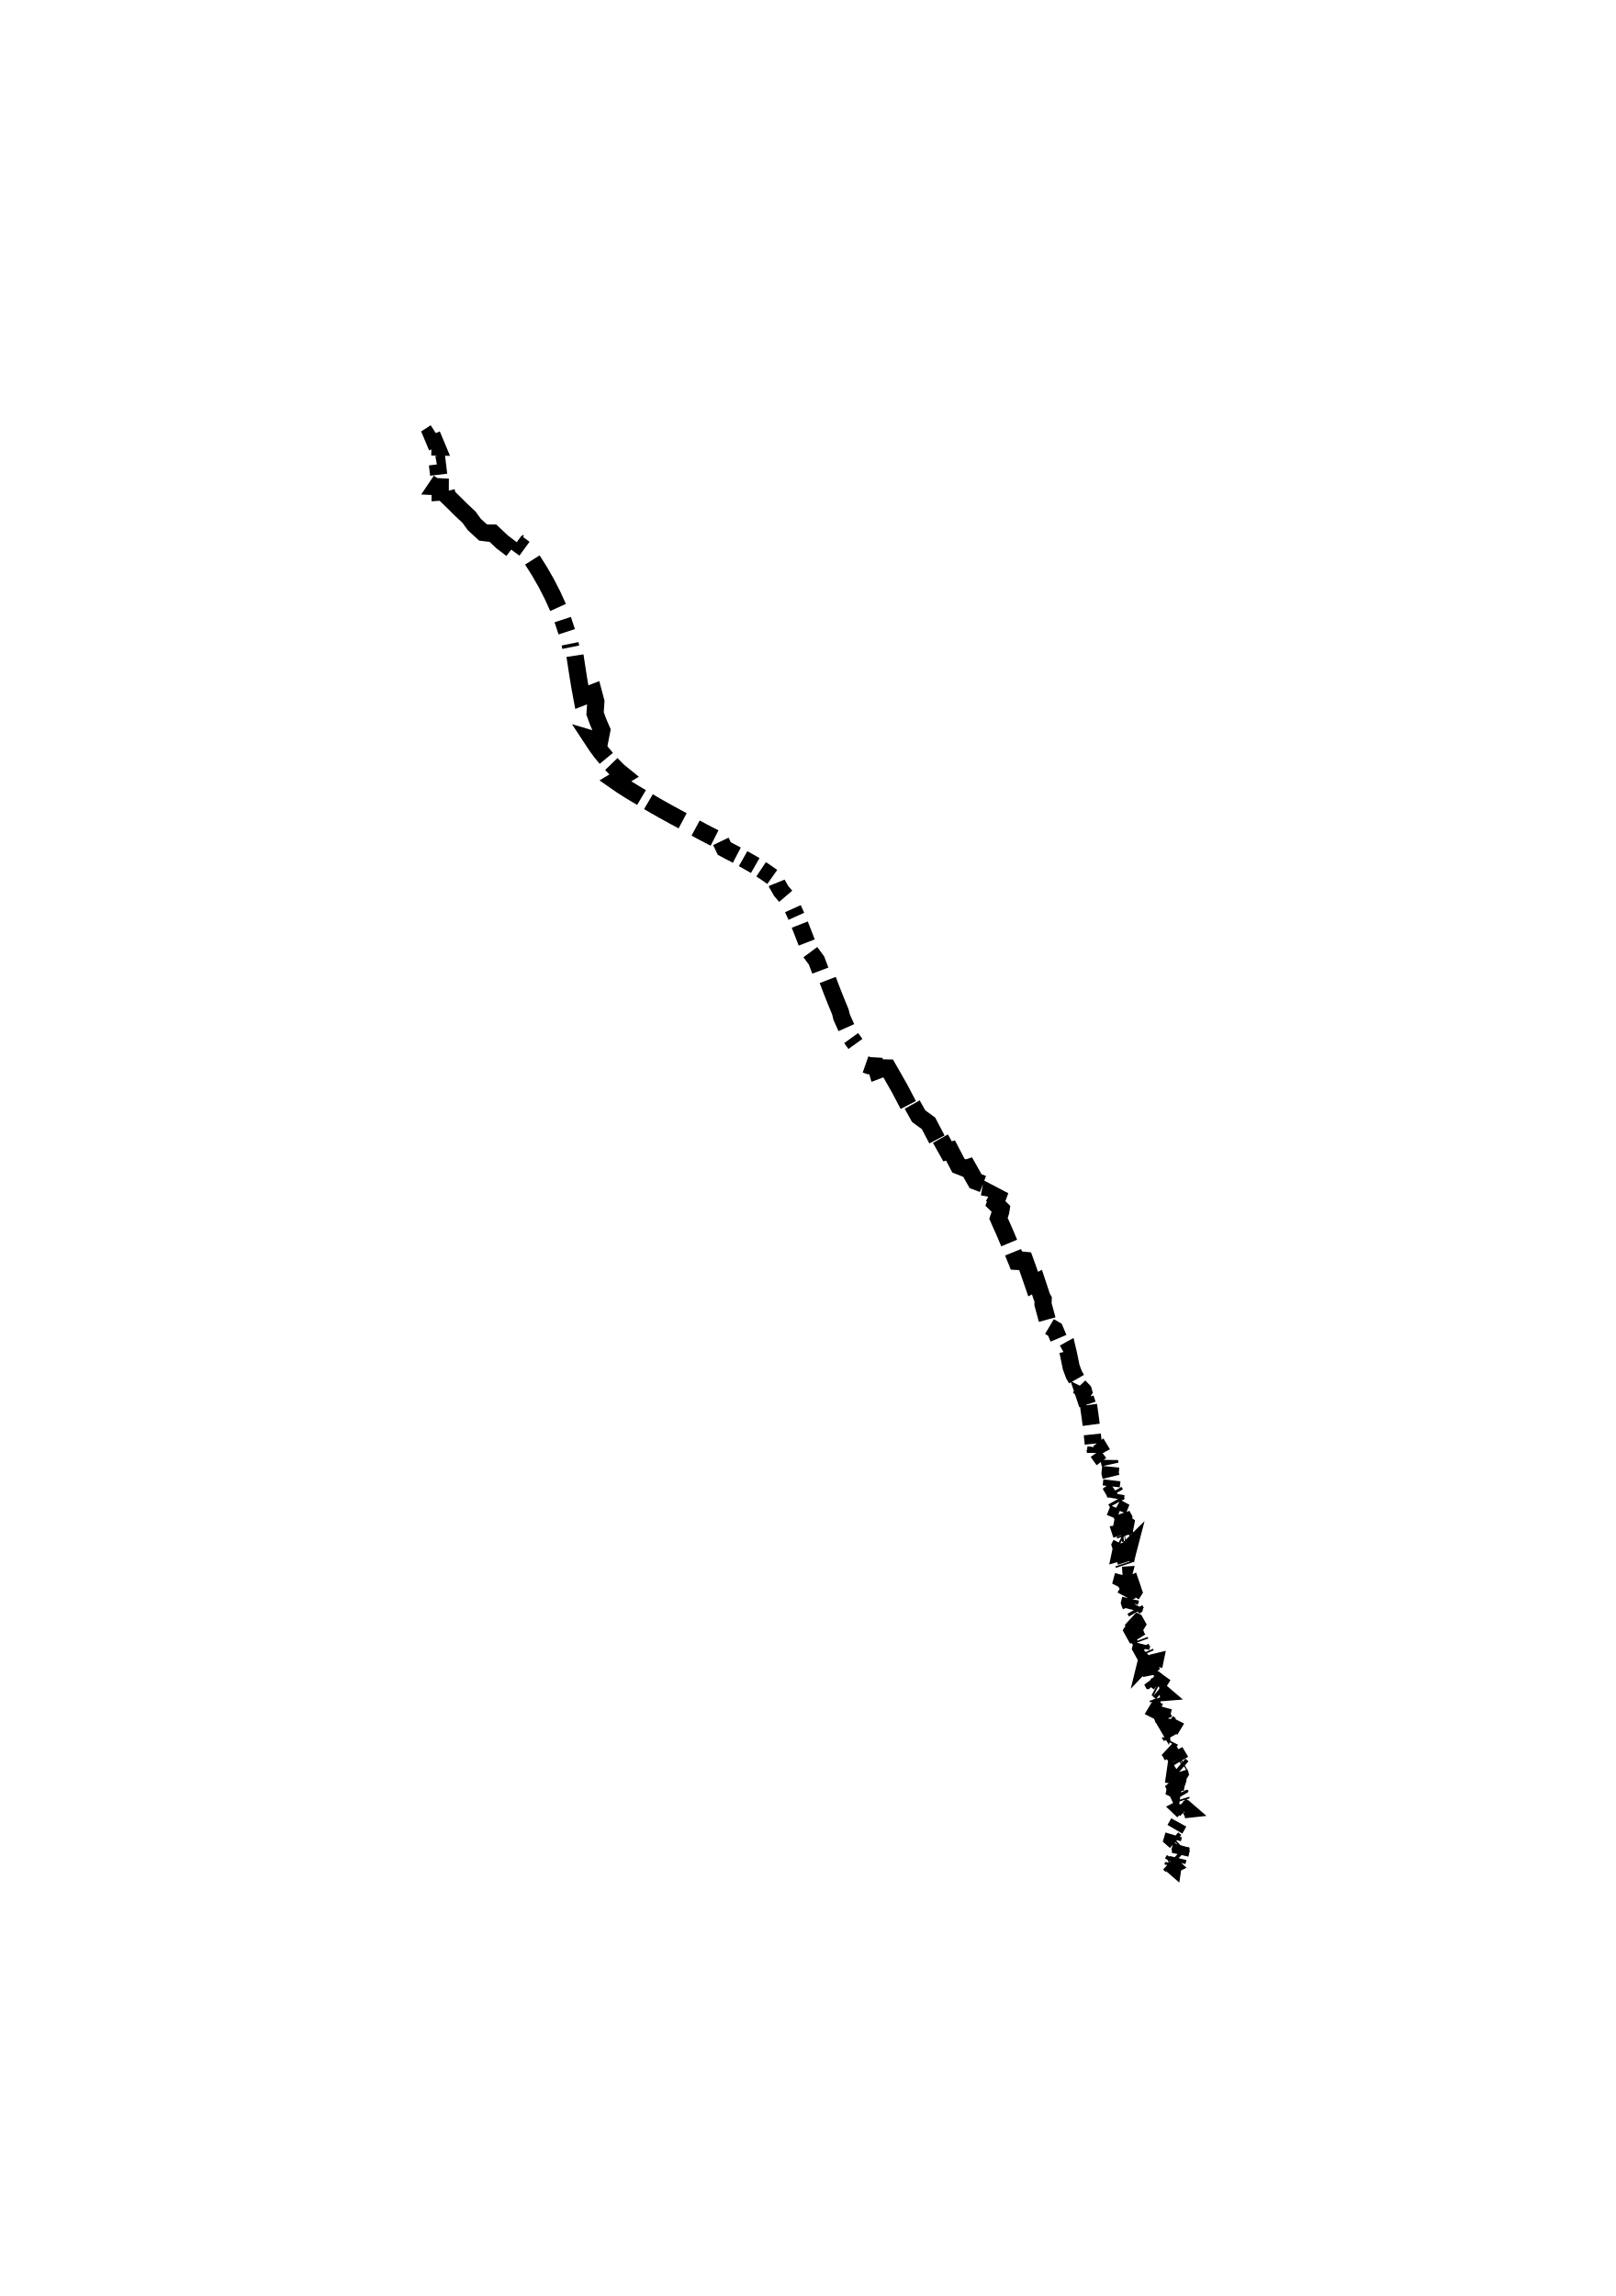
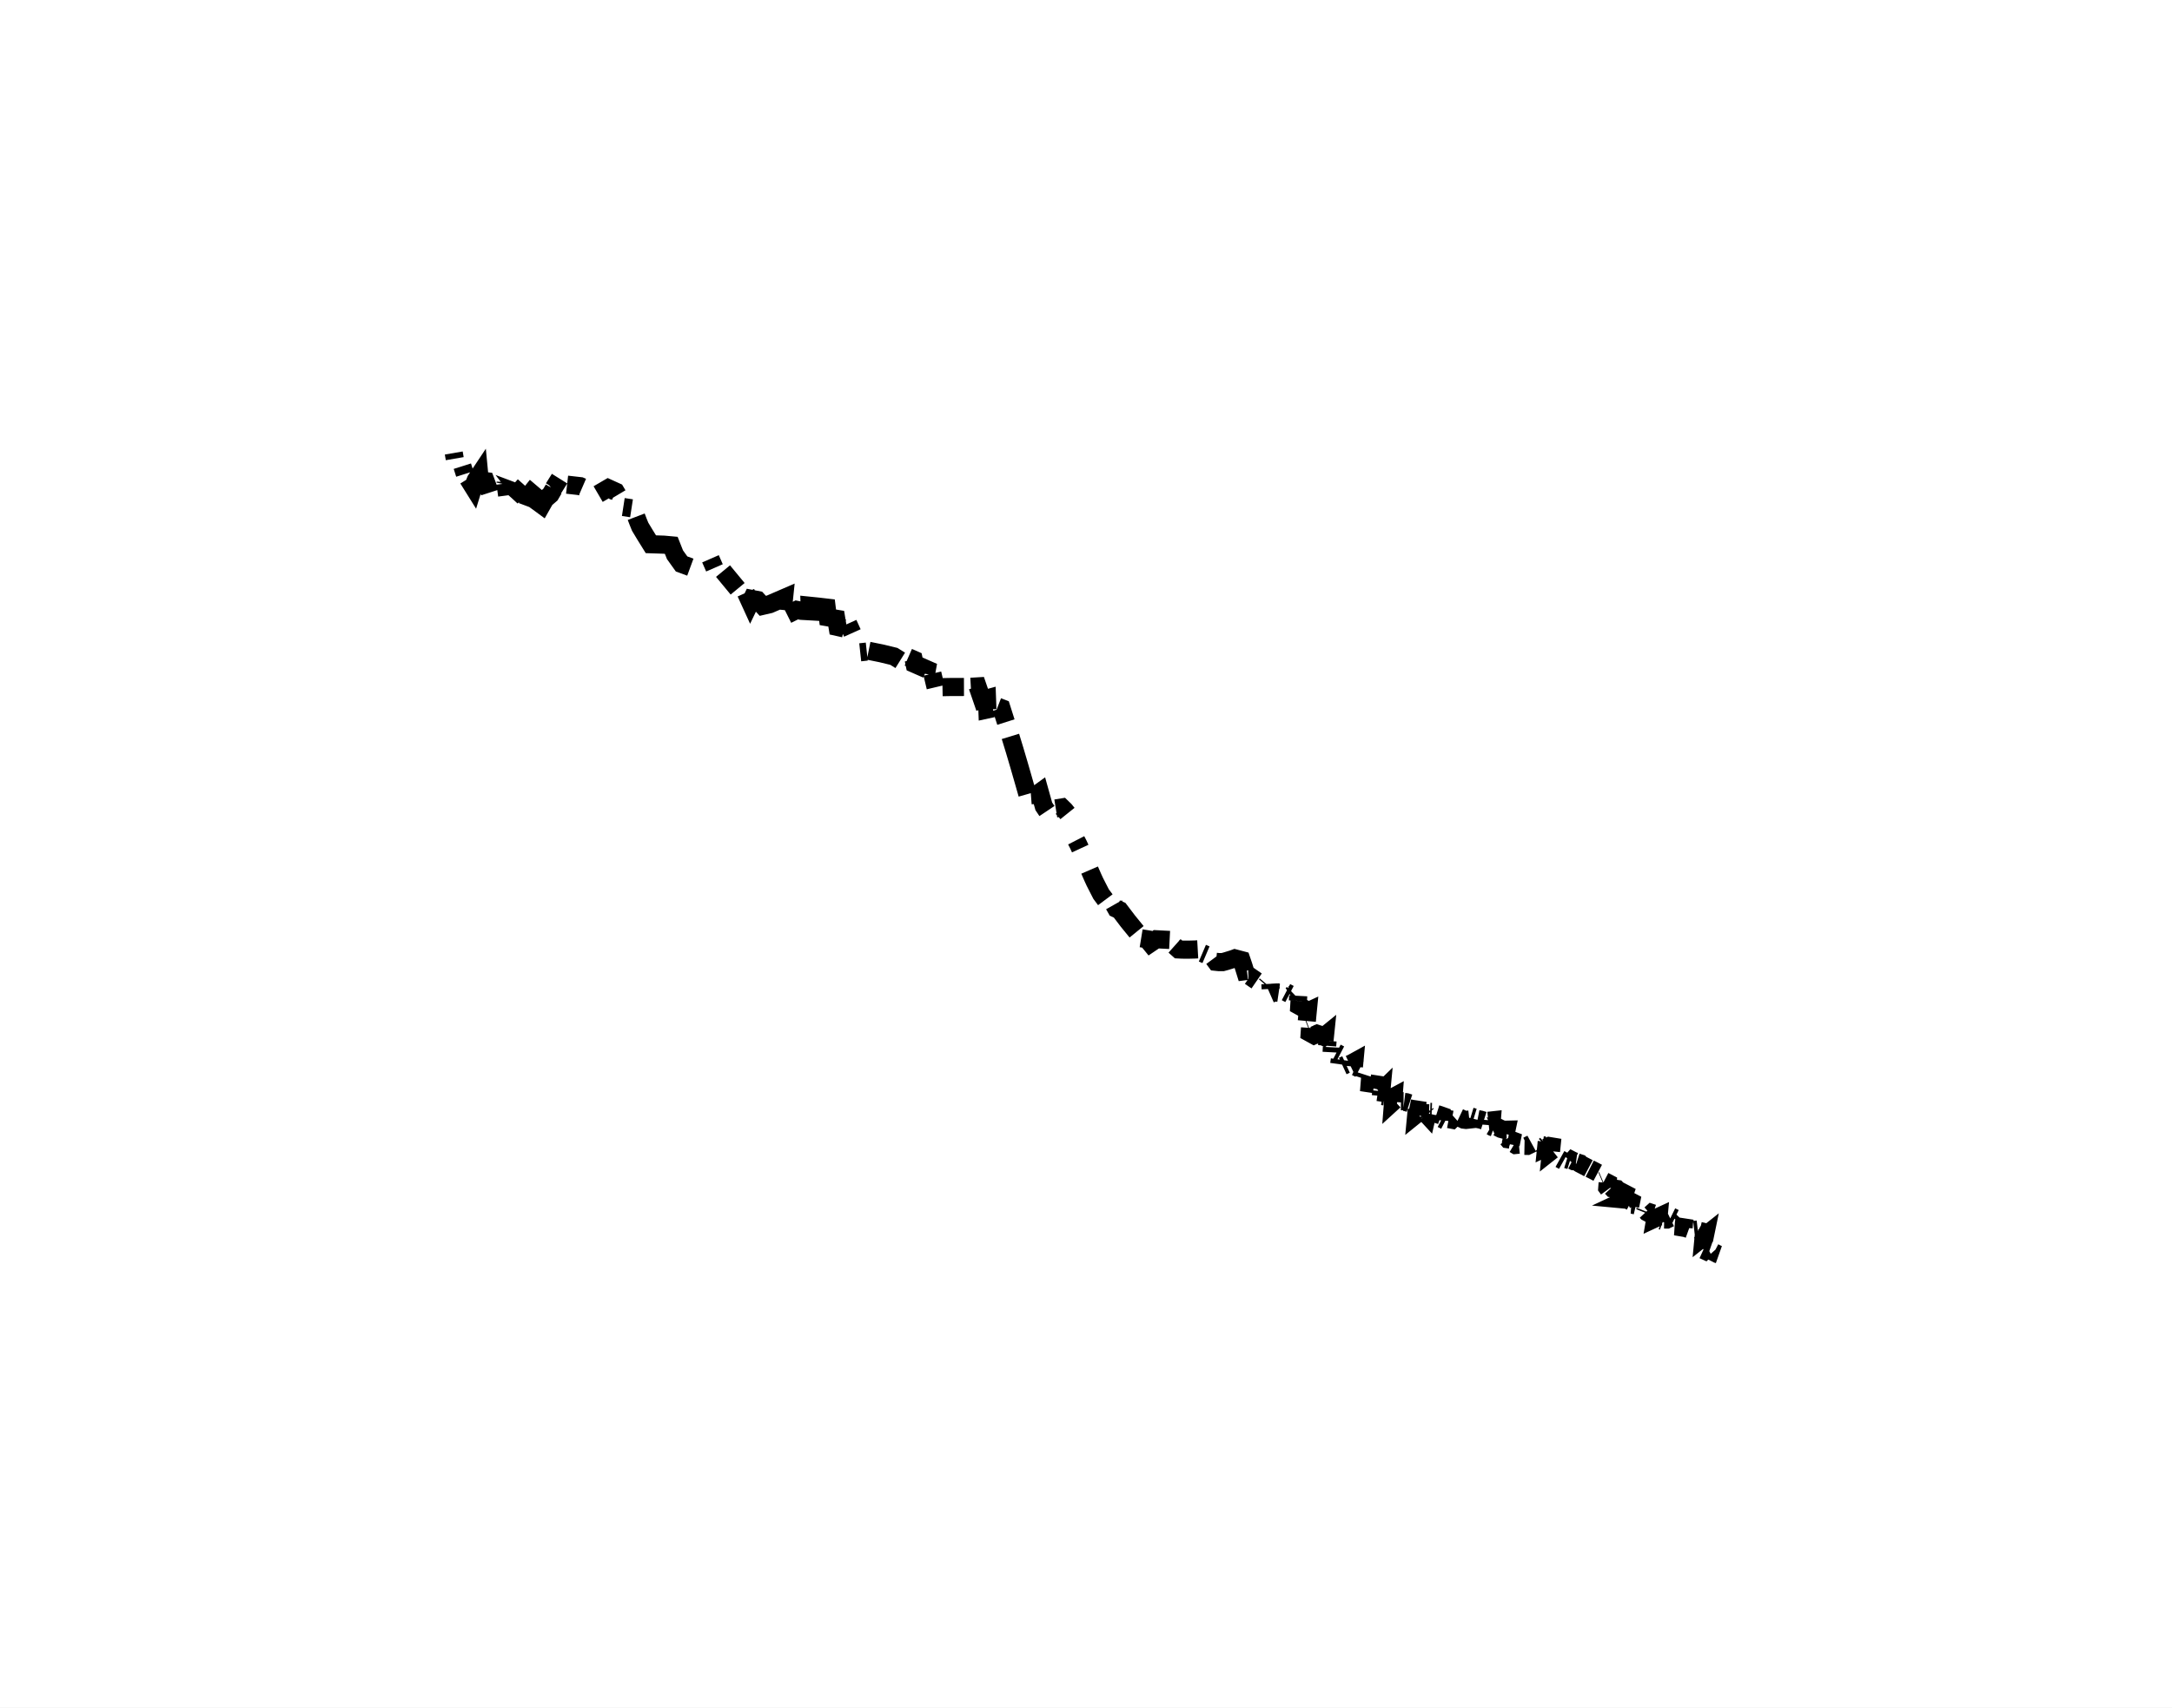
- <svg xmlns="http://www.w3.org/2000/svg" baseProfile="full" height="133.492" version="1.1" width="93.974">
+ <svg xmlns="http://www.w3.org/2000/svg" baseProfile="full" height="94.235" version="1.1" width="119.863">
  <defs />
-   <rect fill="white" height="133.492" width="93.974" x="0" y="0" />
-   <path d="M25.529,25 m0.0,0.0 m-0.21,0.146 l-0.203,0.131 0.299,0.715 l-0.327,-0.005 m-0.088,0.244 m0.405,0.775 l0.034,-0.006 0.073,0.601 m0.131,0.337 l-0.239,0.356 0.198,0.01 l-0.002,0.31 0.18,-0.011 m0.172,-0.037 l0.077,0.3 0.426,0.413 l0.348,0.349 0.467,0.435 l0.312,0.429 0.501,0.463 l0.338,0.042 0.239,-0.003 l0.538,0.508 0.555,0.425 m0.359,-0.421 l0.071,0.049 m-0.155,0.001 l0.473,0.346 m0.458,0.655 l0.426,0.675 0.393,0.688 l0.357,0.697 0.318,0.702 m0.273,0.705 l0.232,0.707 m0.194,0.7 l0.04,0.2 m0.385,0.222 m-0.139,0.267 l0.096,0.63 0.095,0.613 l0.099,0.594 0.107,0.576 l0.677,-0.265 0.14,0.524 l-0.046,0.689 0.183,0.5 l0.207,0.479 -0.126,0.641 l-0.437,-0.129 0.263,0.399 l0.276,0.373 0.287,0.348 m0.292,0.329 l0.297,0.306 0.108,0.106 l0.329,0.267 -0.502,0.303 l0.359,0.249 0.376,0.242 l0.39,0.238 0.4,0.236 m0.402,0.242 l0.4,0.235 0.402,0.228 l0.4,0.222 0.396,0.216 l0.391,0.209 m0.383,0.212 m0.372,0.212 l0.367,0.199 0.367,0.192 l0.367,0.187 m0.367,0.196 l0.2,0.418 0.364,0.193 l0.365,0.19 m0.364,0.203 l0.355,0.2 0.351,0.201 m0.342,0.218 l0.329,0.22 0.319,0.226 m0.318,0.535 l-0.035,-0.135 0.235,0.416 l0.263,0.308 m-0.006,-0.078 m0.22,0.378 m0.205,0.419 l0.201,0.445 m0.198,0.482 l0.199,0.509 0.206,0.532 m0.21,0.561 l0.358,0.482 0.224,0.591 m0.429,0.544 l0.235,0.616 0.245,0.618 l0.254,0.618 0.078,0.313 l0.271,0.607 m0.281,0.606 l0.247,0.342 m0.292,0.595 m0.296,0.598 l0.195,0.068 0.404,0.023 l0.076,0.26 0.398,-0.151 l0.228,0.005 0.346,0.604 l0.355,0.625 0.484,0.924 m0.227,-0.026 l0.377,0.674 0.572,0.417 l0.491,0.936 m0.203,-0.045 l0.413,0.736 0.174,-0.047 l0.458,0.881 0.415,0.165 l0.142,-0.046 0.441,0.782 l0.431,0.164 m0.371,0.749 l0.037,-0.205 0.444,0.233 l-0.13,0.355 0.332,0.322 l-0.025,0.159 -0.128,0.386 l0.387,0.872 0.235,0.561 m0.227,0.539 l0.213,0.529 0.239,0.014 l0.039,-0.093 0.191,0.02 l0.169,0.467 0.162,0.46 l0.155,0.453 0.221,-0.116 l0.144,0.433 0.14,0.429 l0.076,0.137 -0.008,0.285 l0.242,0.897 m0.134,0.402 l0.316,0.188 0.21,0.495 m0.123,0.377 m0.199,0.482 l0.216,-0.12 0.039,0.163 l0.156,0.766 0.163,0.442 l0.152,0.266 m0.149,0.419 l0.248,0.262 0.076,0.279 m0.243,0.252 l-0.204,-0.104 0.121,0.362 m0.062,0.035 l0.082,0.58 0.076,0.57 m0.064,0.559 l0.057,0.543 m0.104,0.296 l0.022,0.173 0.033,-0.258 m0.098,0.264 l0.044,0.062 0.147,-0.112 l0.038,0.063 0.034,0.066 m0.199,0.166 m0.029,0.048 m0.2,0.172 l-0.002,0.116 0.032,0.147 m0.037,0.134 l-0.037,0.372 0.052,0.213 m0.053,0.204 l-0.041,0.351 m-0.008,0.102 l0.058,-0.038 m0.178,0.171 l-0.063,0.045 0.083,0.143 m0.037,0.006 l-0.048,0.28 m0.032,0.099 l0.084,0.152 m-0.055,0.267 l0.131,0.071 -0.035,0.087 l0.106,0.043 m0.094,0.15 l0.031,0.095 0.09,0.159 l-0.046,0.231 0.168,0.126 l-0.044,0.229 -0.118,0.186 l0.032,0.095 m0.042,0.085 l0.042,-0.006 0.031,0.092 m-0.139,-0.145 l-0.111,0.014 0.029,0.089 m-0.057,0.227 l0.095,0.05 m-0.059,0.231 l-0.044,0.087 0.029,0.093 l0.029,0.093 -0.047,0.222 l0.059,-0.017 0.17,0.121 m0.095,-0.112 m0.036,0.075 m0.019,-0.176 l0.072,-0.071 -0.056,0.215 l-0.053,0.22 -0.05,0.224 l0.03,0.095 m-0.053,0.232 m-0.141,-0.143 m0.044,4.817070293938741e-05 l0.029,0.088 m0.09,0.151 m-0.106,0.202 m-0.072,0.237 l0.044,-0.003 -0.059,0.222 l0.131,0.067 0.092,0.161 l0.171,0.149 m0.06,-0.033 l0.06,-0.029 0.031,0.091 l-0.116,0.183 0.13,0.069 l0.059,-0.02 0.032,0.091 l-0.117,0.181 m-0.052,0.233 l-0.054,0.231 0.031,0.094 l0.038,0.086 m0.043,0.085 m0.097,0.056 l0.089,-0.108 -0.054,0.219 m0.059,-0.038 l0.091,0.156 m-0.109,0.196 m0.041,-0.001 m-0.069,0.234 m-0.05,0.092 l-0.153,-0.142 m0.172,0.112 l0.096,0.051 0.089,0.16 l-0.116,0.185 -0.118,0.185 l0.09,0.162 0.059,-0.017 l0.032,0.092 0.032,0.092 l0.096,0.157 m0.097,0.053 l0.033,0.089 m0.095,0.149 l-0.056,0.228 0.089,0.161 l0.063,-0.059 m0.097,0.15 l0.039,0.088 m0.113,0.095 l-0.056,0.227 0.093,-0.098 m0.129,0.058 m-0.062,0.232 l0.116,0.103 0.042,-0.007 l0.095,-0.098 0.041,-0.01 l-0.045,0.216 0.041,-0.008 l0.117,0.1 -0.143,-0.138 m0.036,0.076 m-0.059,0.231 m0.059,-0.046 l-0.046,0.083 -0.113,0.189 m-0.061,0.231 m0.081,-0.123 m0.033,0.076 l0.183,0.158 0.167,0.121 l-0.114,0.186 m-0.142,-0.141 l-0.147,-0.138 0.043,0.087 l0.092,0.158 m0.034,0.079 m0.035,0.076 l0.096,0.05 m0.033,0.08 m0.041,-0.002 l0.182,0.156 -0.115,0.009 m-0.06,0.228 m-0.048,0.09 l0.029,0.091 m0.096,0.057 m0.033,0.078 m0.096,0.059 m-0.072,0.233 l-0.121,0.009 -0.114,0.19 l0.131,0.066 m0.097,0.056 l0.06,-0.029 m0.088,-0.12 m0.018,-0.174 l-0.06,0.217 -0.056,0.22 l0.039,0.09 0.039,0.088 l0.093,0.159 0.025,-0.144 m-0.109,0.02 l0.032,0.087 m0.041,-0.004 m0.18,0.109 l0.03,0.09 0.168,0.119 m-0.058,0.23 m0.023,-0.17 l0.098,0.049 -0.113,0.186 m-0.06,0.23 l0.043,-0.005 0.09,0.16 m-0.057,0.231 l-0.044,0.088 m0.033,0.081 m-0.107,0.202 m-0.049,0.091 l0.113,0.105 0.087,0.162 l0.089,0.162 m0.09,-0.113 l0.093,0.155 0.092,0.159 m0.06,-0.036 l0.06,-0.031 0.093,0.157 m-0.056,0.23 l0.176,0.153 m0.024,-0.165 l0.06,-0.034 m-0.06,0.226 m-0.107,0.201 m-0.122,0.017 l0.028,0.09 -0.114,0.191 m0.059,-0.037 m0.082,-0.125 m-0.105,0.2 l-0.065,0.226 -0.114,0.192 l-0.153,-0.133 0.042,0.087 l0.021,-0.145 0.096,0.156 l0.031,0.09 -0.044,0.221 l0.096,0.046 m0.178,0.151 l0.033,0.09 m-0.08,-0.025 l0.091,0.155 m0.087,-0.119 m0.034,0.076 m-0.104,0.201 l0.028,0.091 m-0.144,-0.147 m-0.118,0.015 m0.191,0.162 m0.031,0.078 m0.031,0.078 l0.026,0.092 m-0.086,-0.028 l0.113,0.101 0.096,0.049 l0.118,0.102 -0.109,0.012 m-0.046,0.082 l-0.146,-0.139 0.056,-0.029 m0.034,0.077 m-0.062,0.23 m0.034,0.077 m-0.104,0.205 m-0.074,0.238 l-0.11,0.2 -0.114,0.195 m0.031,0.084 m-0.109,0.204 m0.061,-0.044 m-0.051,0.088 l-0.067,0.225 0.178,0.157 m-0.06,0.231 l0.088,-0.102 m-0.141,-0.146 m0.099,0.055 m0.033,0.075 m0.177,0.109 m0.031,0.079 l0.072,-0.067 m0.041,-0.004 l-0.061,0.219 0.027,0.095 l-0.052,0.221 m-0.112,0.195 l-0.056,0.23 m-0.145,-0.14 m0.098,0.057 l-0.148,-0.144 m0.032,0.077 l-0.112,0.191 m-0.11,0.198 l0.059,-0.029 -0.149,-0.138 m0.128,0.054 l0.112,0.097 0.022,-0.15 m0.109,0.089 " fill="none" stroke="black" stroke-width="1" />
+   <rect fill="white" height="94.235" width="119.863" x="0" y="0" />
+   <path d="M25,25.012 m0.0,0.0 m0.041,-0.012 l0.054,0.312 m0.294,0.02 m0.126,0.395 l0.137,0.432 m0.161,0.467 m0.016,-0.208 l0.289,0.463 0.051,-0.166 l0.088,-0.216 0.191,-0.287 l0.039,0.406 m0.142,-0.09 l0.169,0.023 0.197,0.529 l0.033,0.102 m0.165,0.491 m0.121,-0.104 m0.361,0.269 m0.38,0.103 m-0.068,-0.602 l-0.088,-0.657 -0.011,0.053 m0.356,0.09 l0.334,0.296 0.323,0.299 l-0.095,-0.124 0.327,0.123 l0.178,-0.224 0.342,0.291 l-0.056,-0.085 m0.187,-0.371 l-0.186,0.617 0.304,0.223 l0.184,-0.325 0.29,-0.25 l0.178,-0.305 m-0.073,0.007 l0.074,-0.061 0.165,-0.266 l0.16,-0.256 m0.415,0.334 l0.729,0.083 0.118,0.051 m0.451,0.128 m0.416,0.257 l0.555,-0.324 0.416,0.189 l0.108,0.181 m0.225,0.434 m0.085,0.234 l0.453,0.07 m0.259,0.465 l0.103,0.271 0.114,0.281 l0.289,0.48 0.303,0.487 l0.722,0.024 0.403,0.037 l0.205,0.518 0.364,0.508 l0.484,0.178 m0.397,-0.312 m0.715,-0.15 l0.219,0.501 m0.472,0.178 l0.407,0.493 0.4,0.484 m0.083,-0.221 m0.372,0.438 l0.244,0.534 0.091,-0.19 l0.306,0.059 0.293,0.32 l0.378,-0.088 0.794,-0.343 l-0.068,0.659 m0.239,0.262 l0.533,-0.266 0.249,0.051 l0.47,0.027 -0.01,-0.307 l0.47,0.048 0.469,0.055 l0.066,0.535 0.462,0.079 l0.075,0.455 0.359,0.08 m0.223,-0.265 l0.233,0.516 m0.233,0.538 m0.101,0.28 m0.1,0.249 l0.36,-0.039 m0.104,-0.045 l0.687,0.139 0.705,0.17 l0.353,0.22 m0.21,-0.086 m0.234,-0.086 l0.298,0.131 0.049,0.237 l0.676,0.297 -0.047,0.256 m0.352,-0.018 l0.178,0.75 m0.381,-0.003 l0.394,-0.007 0.397,-0.002 l0.394,-0.001 m0.379,-0.01 l0.372,-0.022 0.254,0.739 l0.266,-0.073 0.022,0.607 l0.296,-0.064 m0.275,-0.089 l0.206,0.08 0.244,0.77 m0.25,0.79 l0.242,0.793 0.235,0.796 l0.23,0.798 0.228,0.799 m0.198,0.062 l0.297,-0.023 0.195,-0.141 l0.216,0.775 0.174,0.26 m0.488,-0.143 l0.342,-0.055 0.156,0.151 l0.147,0.183 m0.234,0.739 m0.247,0.74 l0.115,0.224 0.108,0.233 m0.115,0.241 m0.124,0.231 m0.279,0.715 l0.093,0.215 0.096,0.218 l0.101,0.22 0.344,0.672 l0.233,0.312 m0.478,0.278 l0.121,0.214 0.191,0.086 l0.457,0.602 0.479,0.588 m0.251,0.358 l0.324,0.053 0.183,0.225 l0.331,-0.224 0.733,0.038 m0.272,0.328 l0.22,0.196 0.154,0.008 l0.154,0.004 0.298,-0.001 l0.294,-0.007 0.159,-0.009 m0.257,0.212 l0.2,0.085 m0.188,0.059 m0.229,0.153 l0.132,0.179 0.164,0.017 l0.207,-0.001 0.18,-0.049 l0.18,-0.055 0.2,-0.062 l0.112,-0.041 0.367,0.097 l0.105,0.307 0.094,0.303 l0.1,-0.013 m0.081,0.305 l0.094,-0.003 0.18,0.126 l0.182,0.125 m0.191,0.114 m0.319,0.121 l0.043,-0.051 m0.206,-0.026 l0.015,0.28 m-0.03,0.287 l0.18,-0.079 0.162,-0.009 l0.128,0.019 m0.198,-0.019 m0.206,-0.019 l0.196,0.102 m0.172,0.021 l-0.038,0.016 0.071,-0.069 m0.074,0.043 m0.2,0.091 l-0.015,0.276 m0.089,0.008 l-0.016,0.275 0.242,0.134 l0.041,0.045 m-0.012,0.279 l0.023,-0.077 0.174,-0.081 l-0.026,0.264 -0.024,0.266 m-0.011,0.28 m0.187,-0.086 m-0.022,0.261 l-0.038,0.015 m0.061,-0.089 l-0.018,0.272 0.241,0.133 l0.175,-0.079 0.165,0.054 l0.194,0.1 0.069,-0.056 l-0.027,0.263 m0.166,0.027 l-0.02,0.272 m0.202,-0.011 m0.059,0.093 l-0.015,0.276 m-0.042,0.008 m0.197,0.059 m0.069,0.027 m0.044,-0.072 l0.192,0.1 m-0.006,0.283 l-0.036,0.252 m0.197,0.101 l0.181,-0.083 m0.201,-0.019 l0.182,-0.087 0.076,-0.042 l-0.025,0.264 m0.122,0.018 l0.194,0.101 m0.166,0.02 m-0.024,0.26 l-0.07,0.217 m0.266,0.138 m0.209,-0.015 l0.029,-0.079 -0.021,0.268 l0.125,0.019 0.124,0.019 l-0.049,0.239 m0.197,-0.012 l0.066,-0.069 m-0.012,0.279 l0.123,0.018 0.067,-0.065 l-0.025,0.264 m0.086,0.008 l0.122,0.018 m0.201,-0.015 m0.202,0.09 l0.086,-0.046 -0.021,0.268 l0.068,-0.062 0.168,0.044 m0.197,-0.014 l0.144,0.001 m0.035,0.038 l0.122,0.015 0.169,0.055 m-0.012,0.279 l0.166,0.035 0.124,0.018 l0.124,0.019 -0.025,0.265 l0.067,-0.054 m0.255,0.127 l0.06,0.079 m0.088,0.006 l0.026,-0.084 m0.062,-0.087 l0.037,0.04 0.02,-0.088 l0.086,0.003 m0.063,-0.079 l0.088,0.003 m0.199,0.089 m0.069,0.025 l0.179,0.056 0.073,0.026 l-0.023,0.266 m0.062,-0.077 l0.193,0.1 m0.187,-0.09 l0.168,0.032 0.069,-0.068 l0.07,-0.063 m0.064,-0.08 m0.201,0.087 l0.257,0.122 0.125,0.015 l0.181,-0.02 0.022,-0.091 m0.064,-0.079 l0.174,0.053 m0.2,0.09 l0.168,0.033 0.17,0.054 m0.158,0.007 m0.092,0.003 l0.191,-0.021 -0.021,0.268 l-0.04,0.019 m0.034,0.04 l0.074,0.044 0.072,0.026 m0.121,0.017 l0.081,-0.042 0.192,0.098 l0.168,0.044 0.132,-0.003 l-0.05,0.238 m0.166,0.026 m-0.067,0.222 l0.035,0.042 0.123,0.018 l0.072,0.027 -0.048,0.239 m0.197,-0.012 l0.074,0.044 0.183,-0.018 m0.187,0.051 m0.121,0.014 l0.151,0.003 0.177,-0.085 l0.073,-0.04 m0.169,0.022 m0.205,-0.016 m0.201,0.05 l0.036,0.038 0.124,0.013 l0.07,-0.066 0.019,-0.091 l-0.027,0.262 0.17,-0.079 l0.122,0.02 -0.027,0.263 l0.066,-0.052 m0.062,0.088 m0.165,0.014 m0.202,0.092 m-0.002,0.29 l0.194,0.108 m0.191,-0.09 l0.177,0.056 m0.06,0.087 l0.068,-0.077 0.079,0.041 l0.124,0.017 m0.036,0.04 l0.174,0.056 0.04,0.044 l0.237,0.124 0.194,0.103 m0.07,0.024 l0.247,0.125 0.195,0.104 m-0.032,0.254 m0.271,0.134 m0.031,0.036 l-0.038,0.016 m0.122,0.013 l0.193,0.101 -0.02,0.27 l0.057,0.077 m0.184,-0.087 l0.039,0.042 0.123,0.017 l0.123,0.018 0.042,0.045 l0.193,0.1 0.194,0.101 l-0.077,0.226 m0.036,0.043 m0.058,-0.086 l0.085,-0.044 m0.038,-0.081 l-0.019,0.27 -0.039,0.018 l0.084,0.008 0.191,0.1 l-0.048,0.238 m0.061,-0.072 l0.085,0.006 0.167,0.04 m0.086,-0.047 m0.12,0.014 m-0.005,0.286 m0.281,0.135 l0.03,-0.075 m0.07,0.025 l0.036,0.039 0.191,0.102 l0.07,-0.063 0.073,0.024 m0.168,0.024 l-0.042,0.245 0.173,-0.08 l-0.025,0.265 0.059,0.077 m0.084,-0.044 m0.059,-0.089 l0.071,0.026 m0.062,-0.089 l0.147,0.002 0.177,-0.085 m0.065,-0.085 l0.194,0.095 m-0.01,0.28 m0.197,0.056 m0.061,-0.1 l0.067,-0.085 0.07,-0.074 m0.121,0.012 m0.042,-0.08 l-0.038,0.248 -0.019,0.27 l0.124,0.021 0.164,0.059 m0.036,0.041 m0.06,-0.089 m0.201,0.089 l0.193,-0.022 m0.033,0.036 l0.077,0.043 0.169,0.038 l0.073,0.025 -0.025,0.265 l0.068,-0.054 -0.049,0.237 m-0.031,0.249 m-0.006,0.287 l0.07,0.032 0.066,-0.065 l0.076,0.042 0.071,-0.037 l0.072,0.025 m0.199,0.089 l0.039,0.044 0.193,0.101 l0.073,0.026 " fill="none" stroke="black" stroke-width="1" />
</svg>
